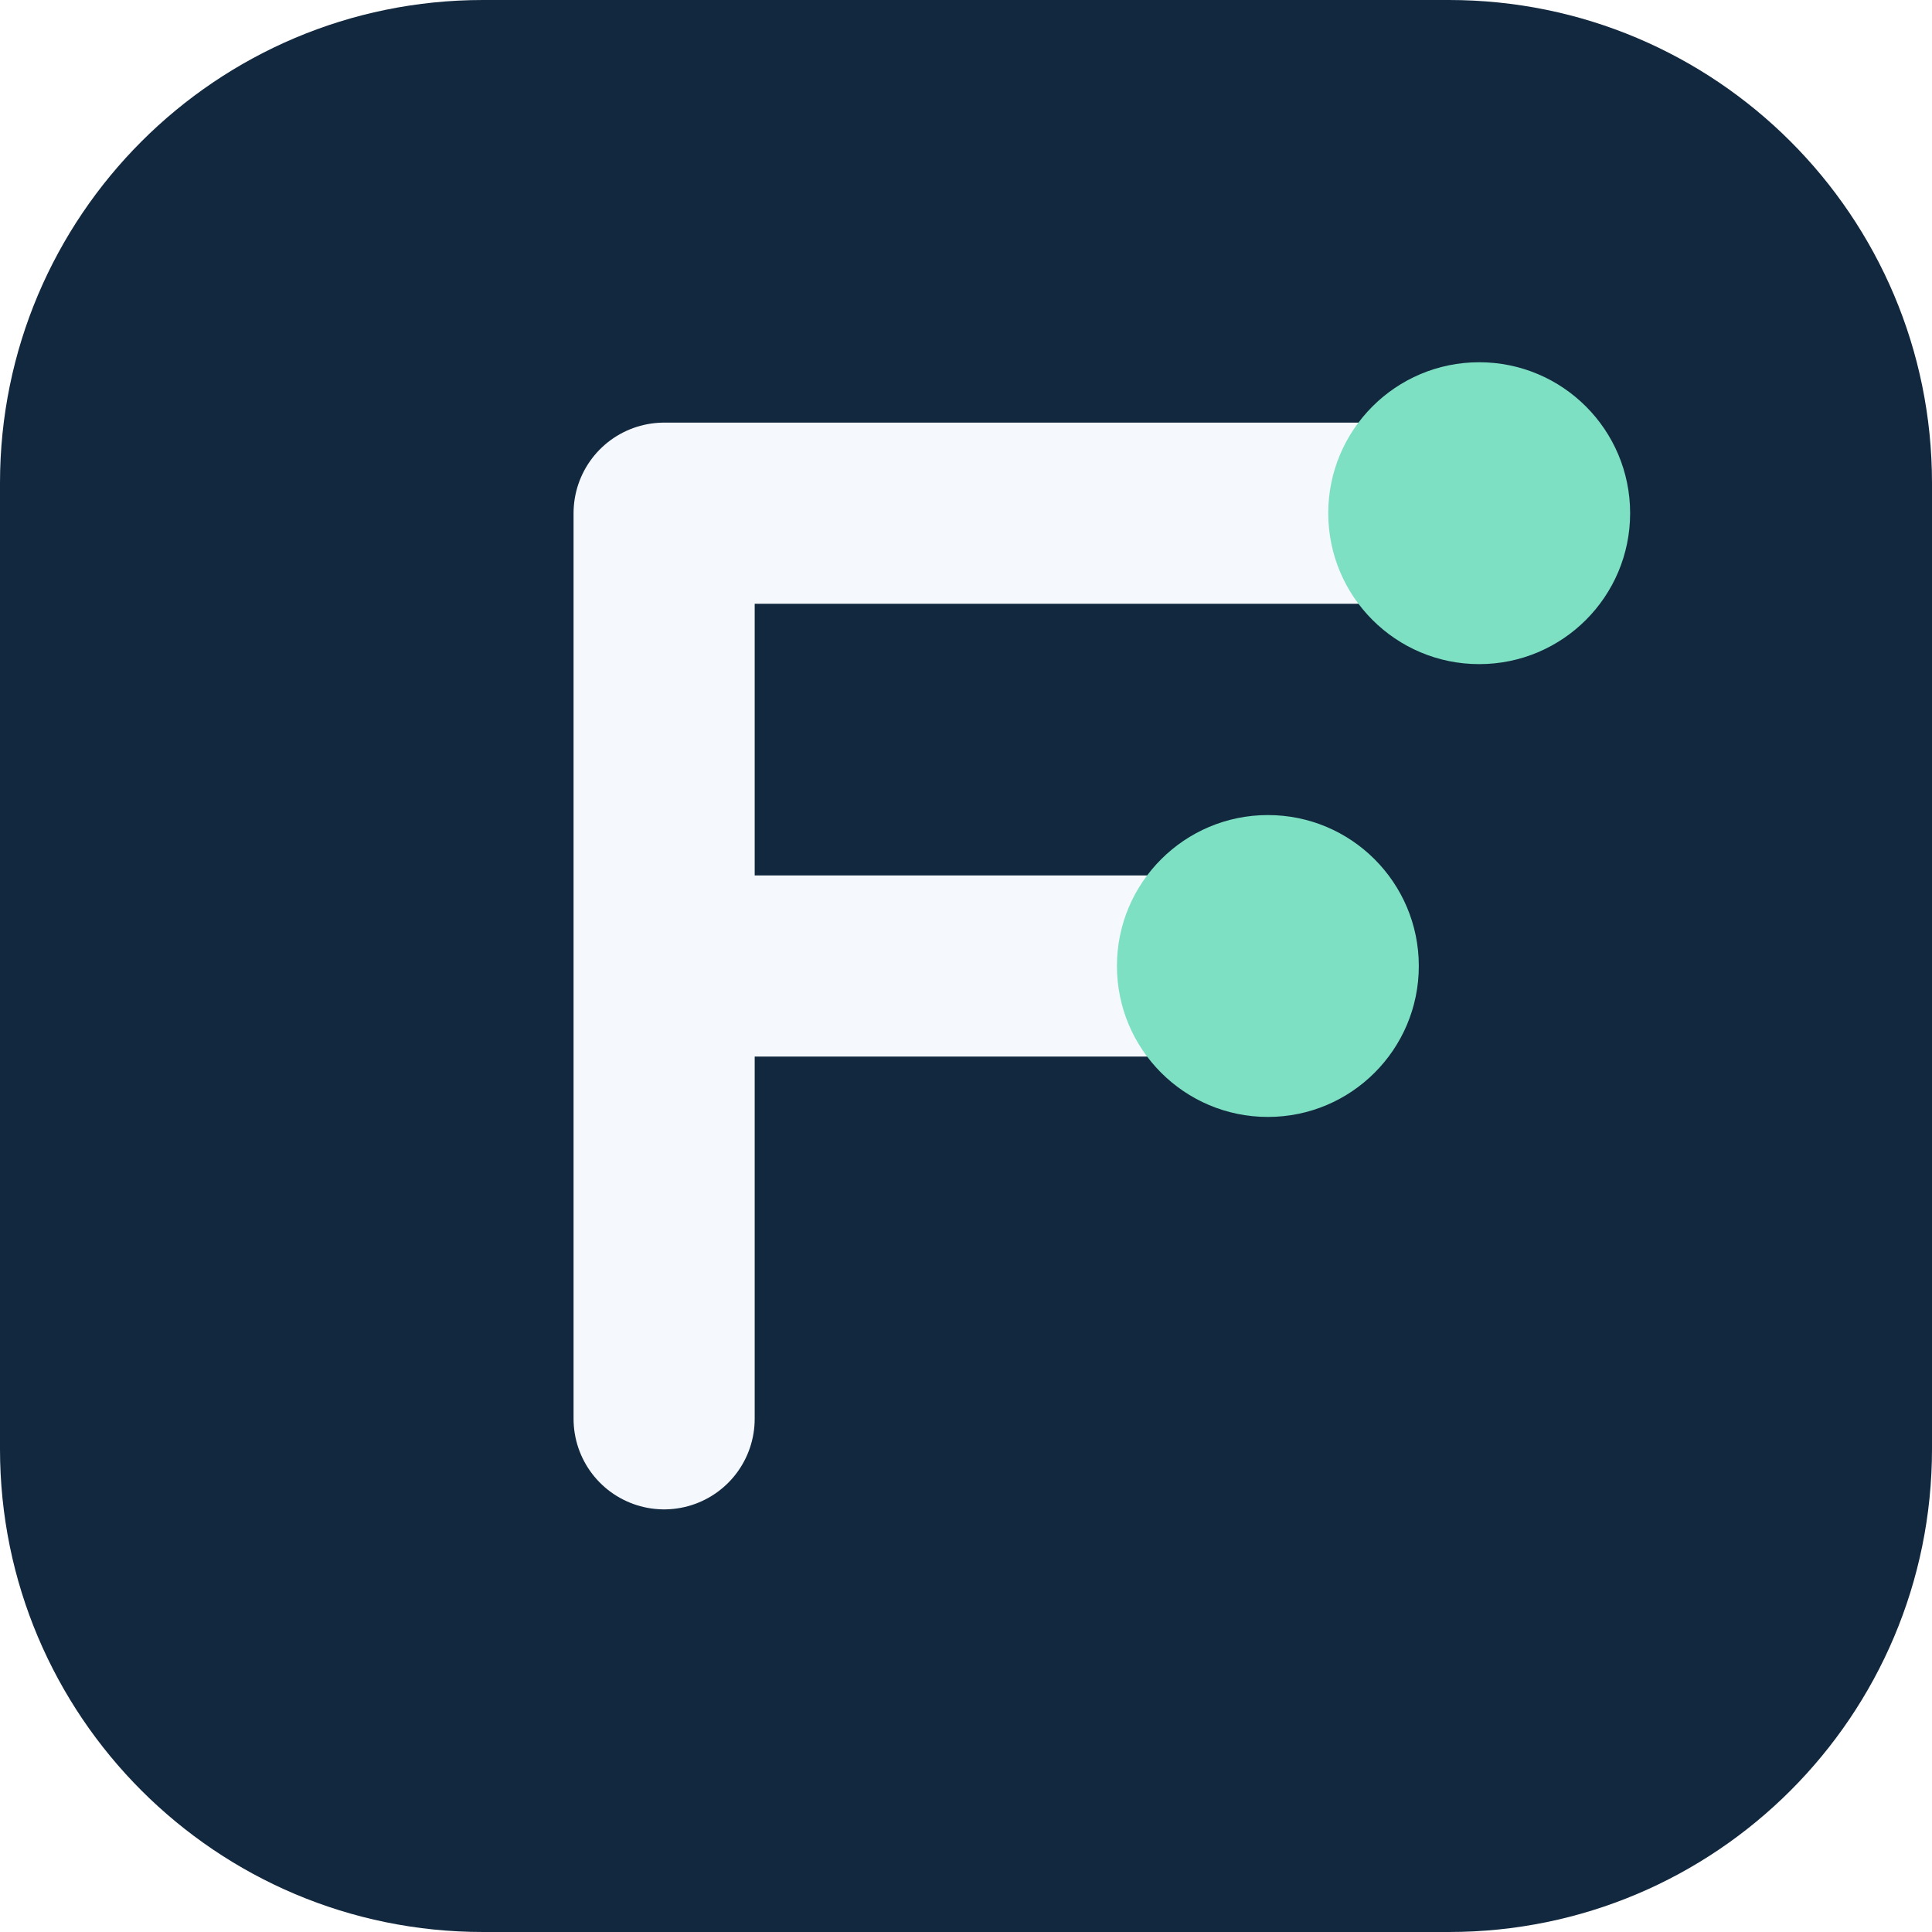
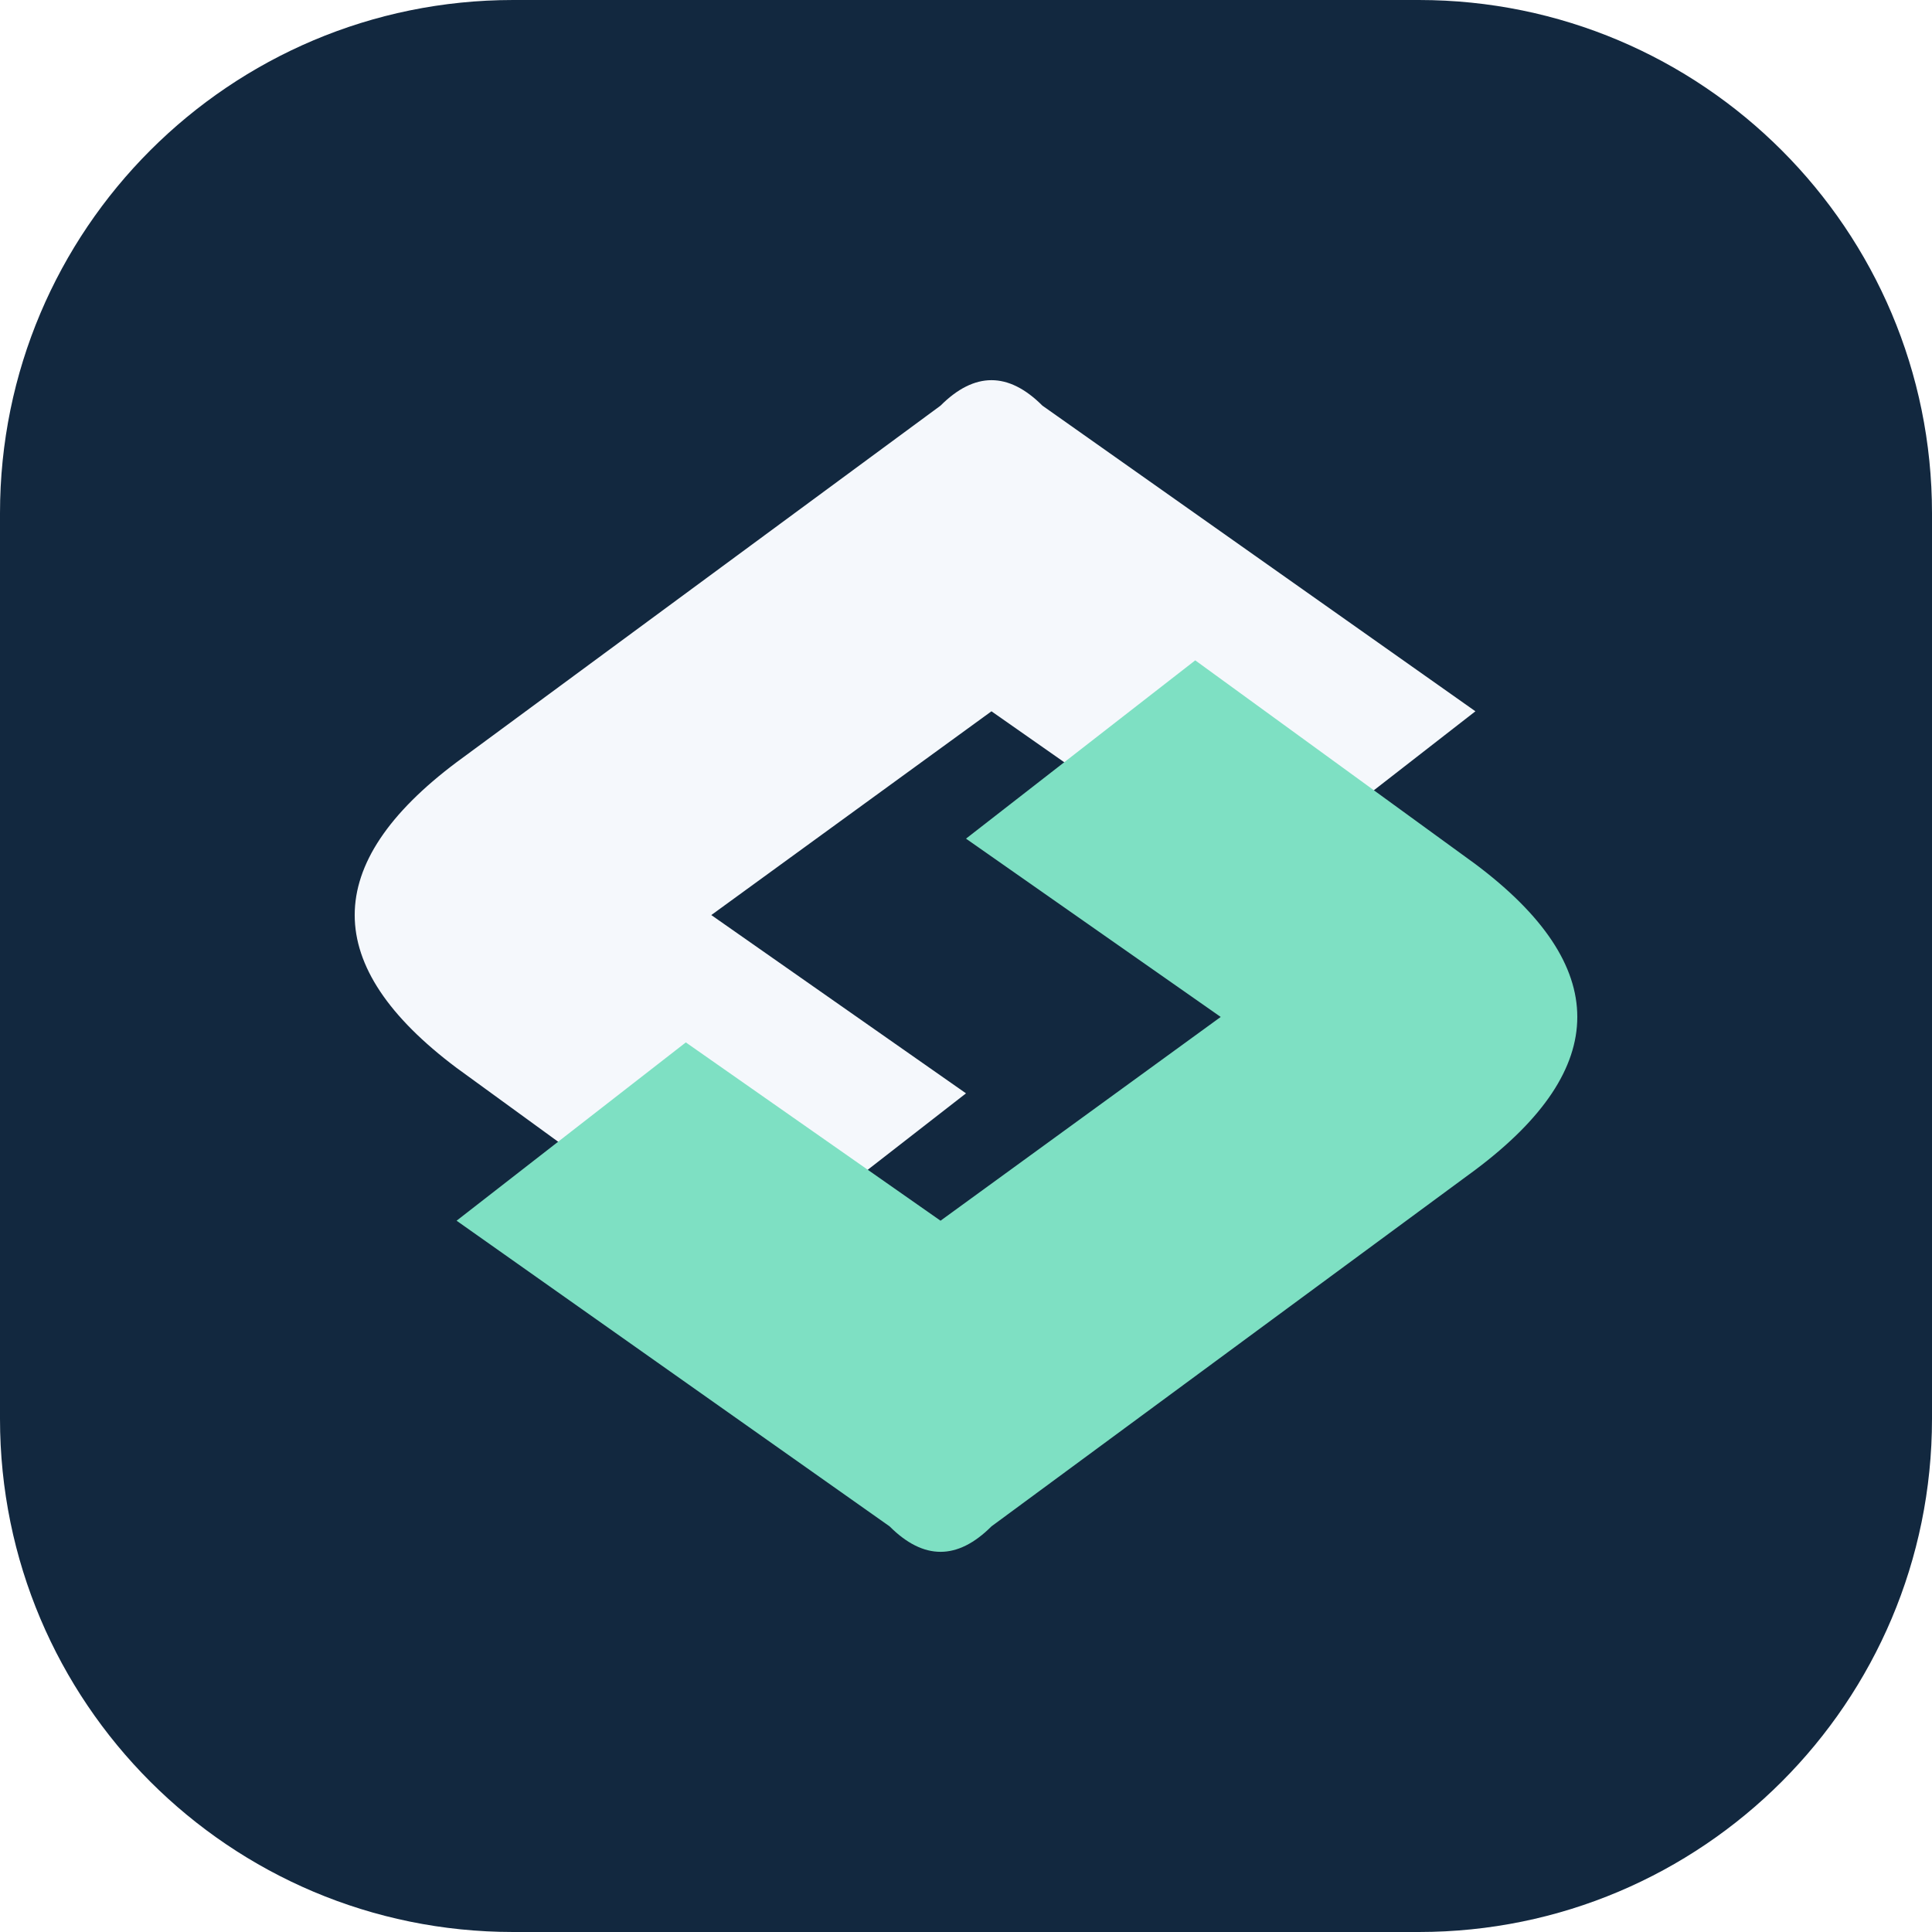
<svg xmlns="http://www.w3.org/2000/svg" viewBox="0 0 64 64" role="img" aria-label="Fehm">
-   <rect width="64" height="64" rx="16" fill="#12283f" />
-   <path d="M22 47V17h27M22 32h20" fill="none" stroke="#f5f8fc" stroke-width="6" stroke-linecap="round" stroke-linejoin="round" />
-   <circle cx="49" cy="17" r="5" fill="#7ee0c3" />
-   <circle cx="42" cy="32" r="5" fill="#7ee0c3" />
+   <rect width="64" height="64" rx="17" fill="#12283f" />
+   <g transform="translate(5 5) scale(.84375)">
+     <path d="M12 24 31 10Q33 8 35 10L52 22 43 29 33 22 22 30 32 37 23 44 12 36Q8 33 8 30T12 24Z" fill="#f5f8fc" />
+     <path d="m41 20 11 8q4 3 4 6t-4 6L33 54q-2 2-4 0L12 42l9-7 10 7 11-8-10-7Z" fill="#7ee0c3" />
+   </g>
</svg>
